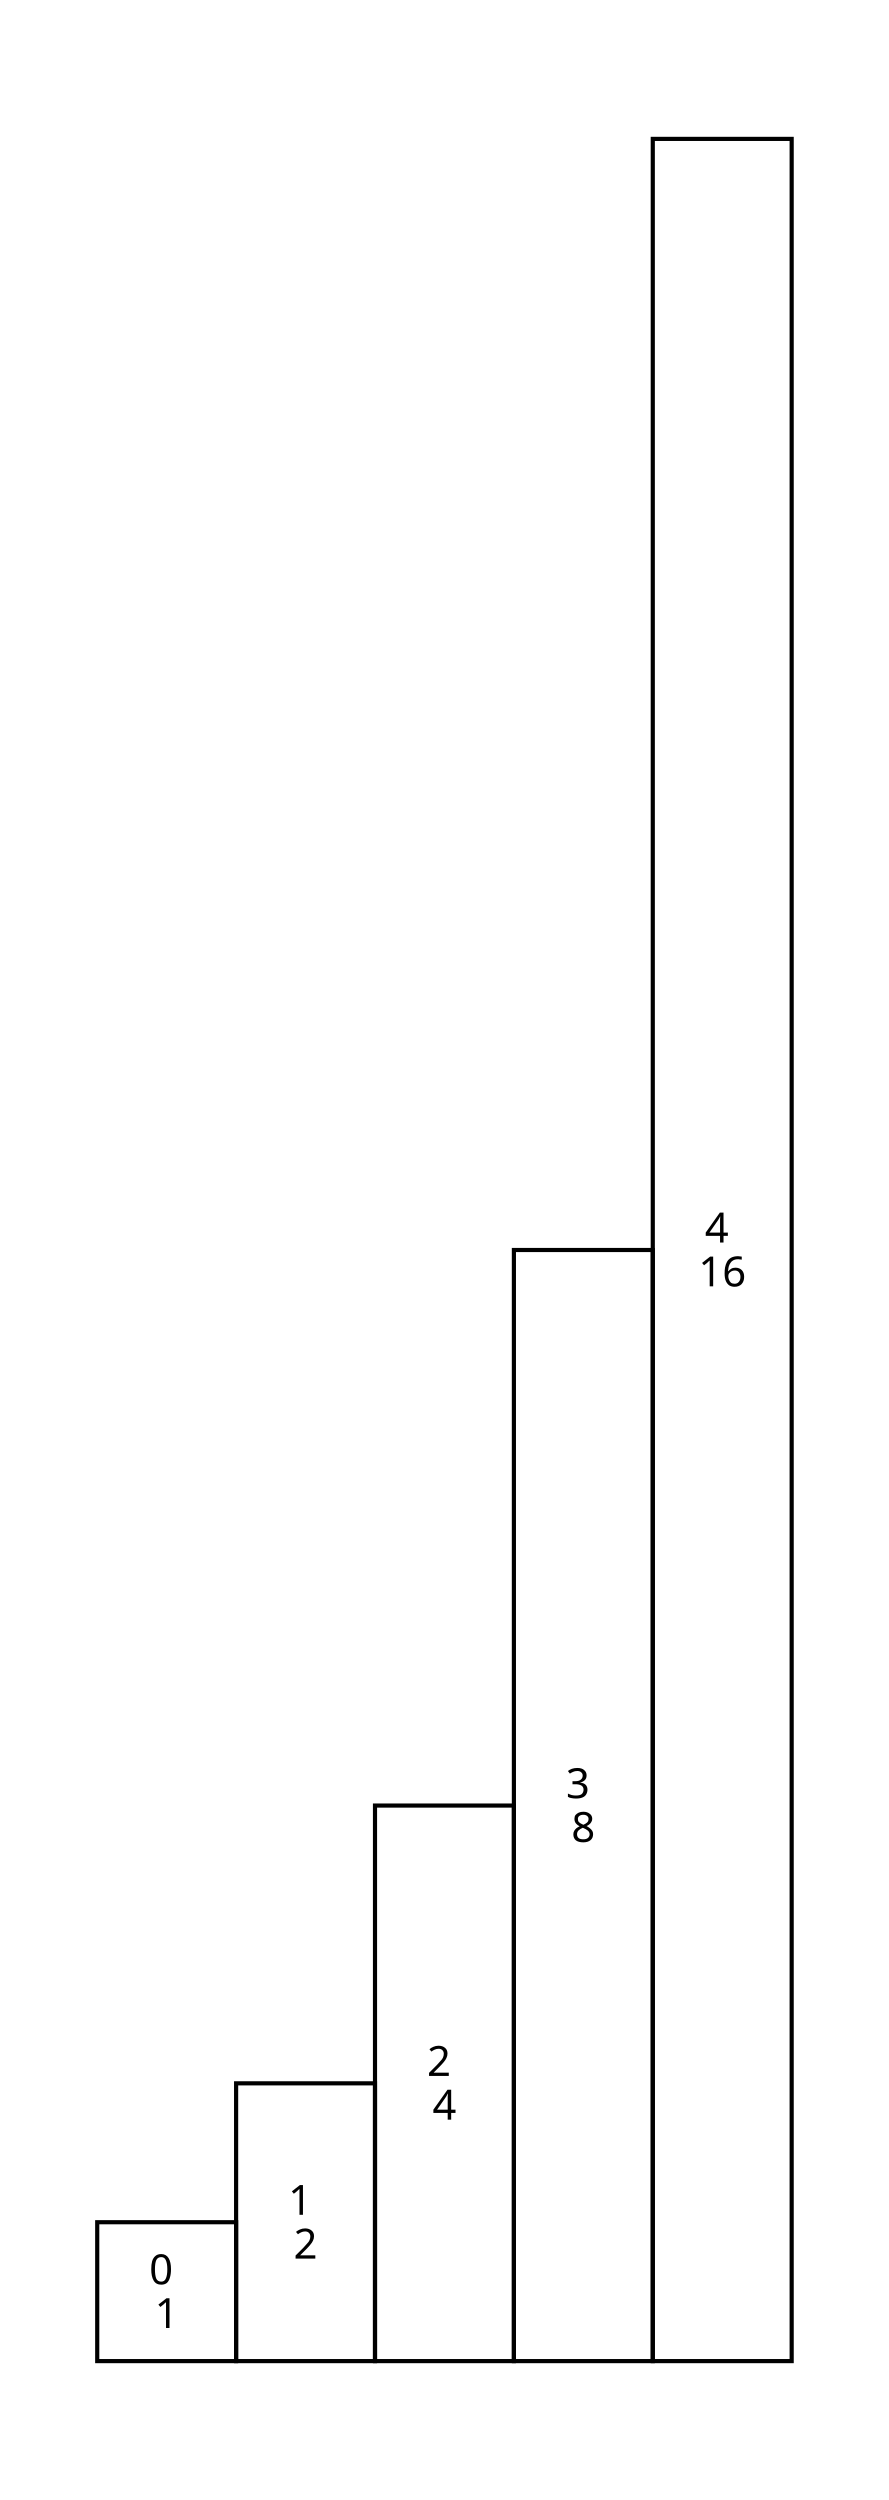
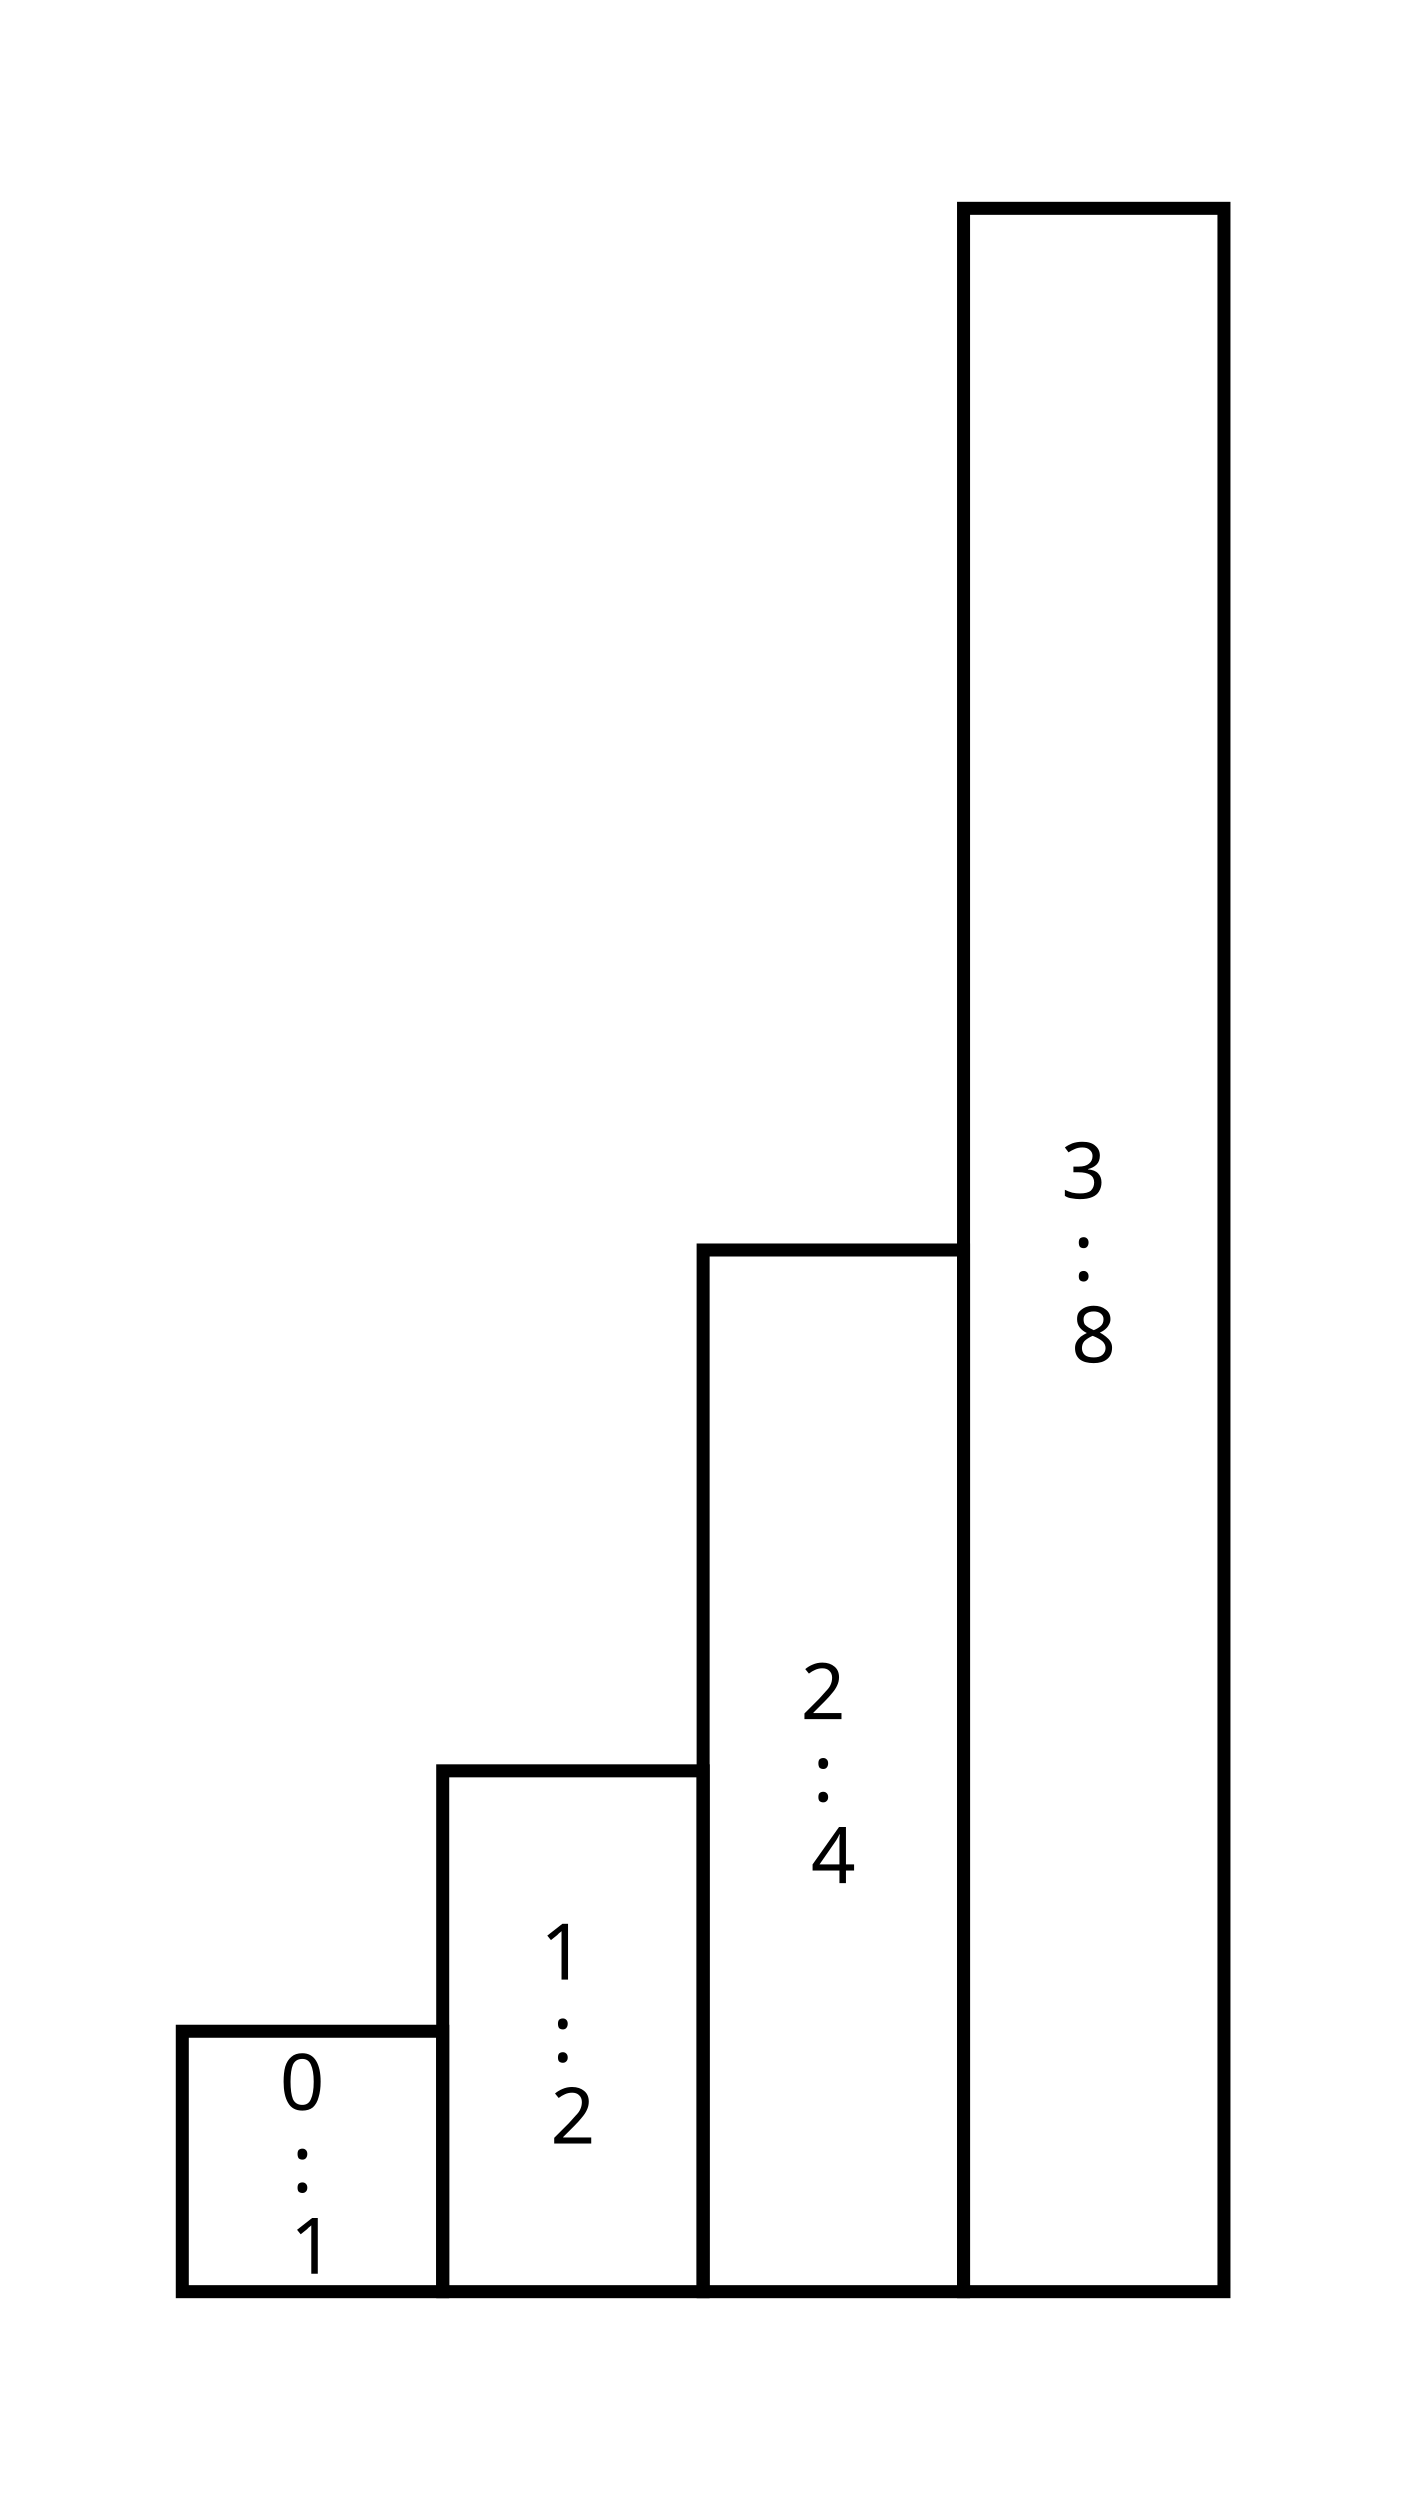
- <svg xmlns="http://www.w3.org/2000/svg" version="1.1" width="64mm" height="180mm" viewBox="-7 -170 64 180">
+ <svg xmlns="http://www.w3.org/2000/svg" version="1.1" width="54mm" height="96mm" viewBox="-7 -88 54 96">
  <style>
-    rect {fill:none;stroke:black;stroke-width:0.3;}
-    text {font-size:3px; font-family:sans-serif; text-anchor:middle; dominant-baseline:middle;}
-  </style>
+     rect, circle, ellipse, line, polyline, polygon, path { stroke-width: 0.5; stroke: black; fill: none; }
+     text { font-family: sans-serif; font-size: 3px; }
+     text.d-tbox, text.d-tbox * { text-anchor: middle; dominant-baseline: central; }
+   </style>
  <rect x="0" y="-10" width="10" height="10" />
  <text x="5" y="-5" class="d-tbox">
-     <tspan x="5" dy="-0.525em">0</tspan>
+     <tspan x="5" dy="-1.05em">0</tspan>
+     <tspan x="5" dy="1.05em">:</tspan>
    <tspan x="5" dy="1.05em">1</tspan>
  </text>
  <rect x="10" y="-20" width="10" height="20" />
  <text x="15" y="-10" class="d-tbox">
-     <tspan x="15" dy="-0.525em">1</tspan>
+     <tspan x="15" dy="-1.05em">1</tspan>
+     <tspan x="15" dy="1.05em">:</tspan>
    <tspan x="15" dy="1.05em">2</tspan>
  </text>
  <rect x="20" y="-40" width="10" height="40" />
  <text x="25" y="-20" class="d-tbox">
-     <tspan x="25" dy="-0.525em">2</tspan>
+     <tspan x="25" dy="-1.05em">2</tspan>
+     <tspan x="25" dy="1.05em">:</tspan>
    <tspan x="25" dy="1.05em">4</tspan>
  </text>
  <rect x="30" y="-80" width="10" height="80" />
  <text x="35" y="-40" class="d-tbox">
-     <tspan x="35" dy="-0.525em">3</tspan>
+     <tspan x="35" dy="-1.05em">3</tspan>
+     <tspan x="35" dy="1.05em">:</tspan>
    <tspan x="35" dy="1.05em">8</tspan>
  </text>
-   <rect x="40" y="-160" width="10" height="160" />
-   <text x="45" y="-80" class="d-tbox">
-     <tspan x="45" dy="-0.525em">4</tspan>
-     <tspan x="45" dy="1.05em">16</tspan>
-   </text>
</svg>
